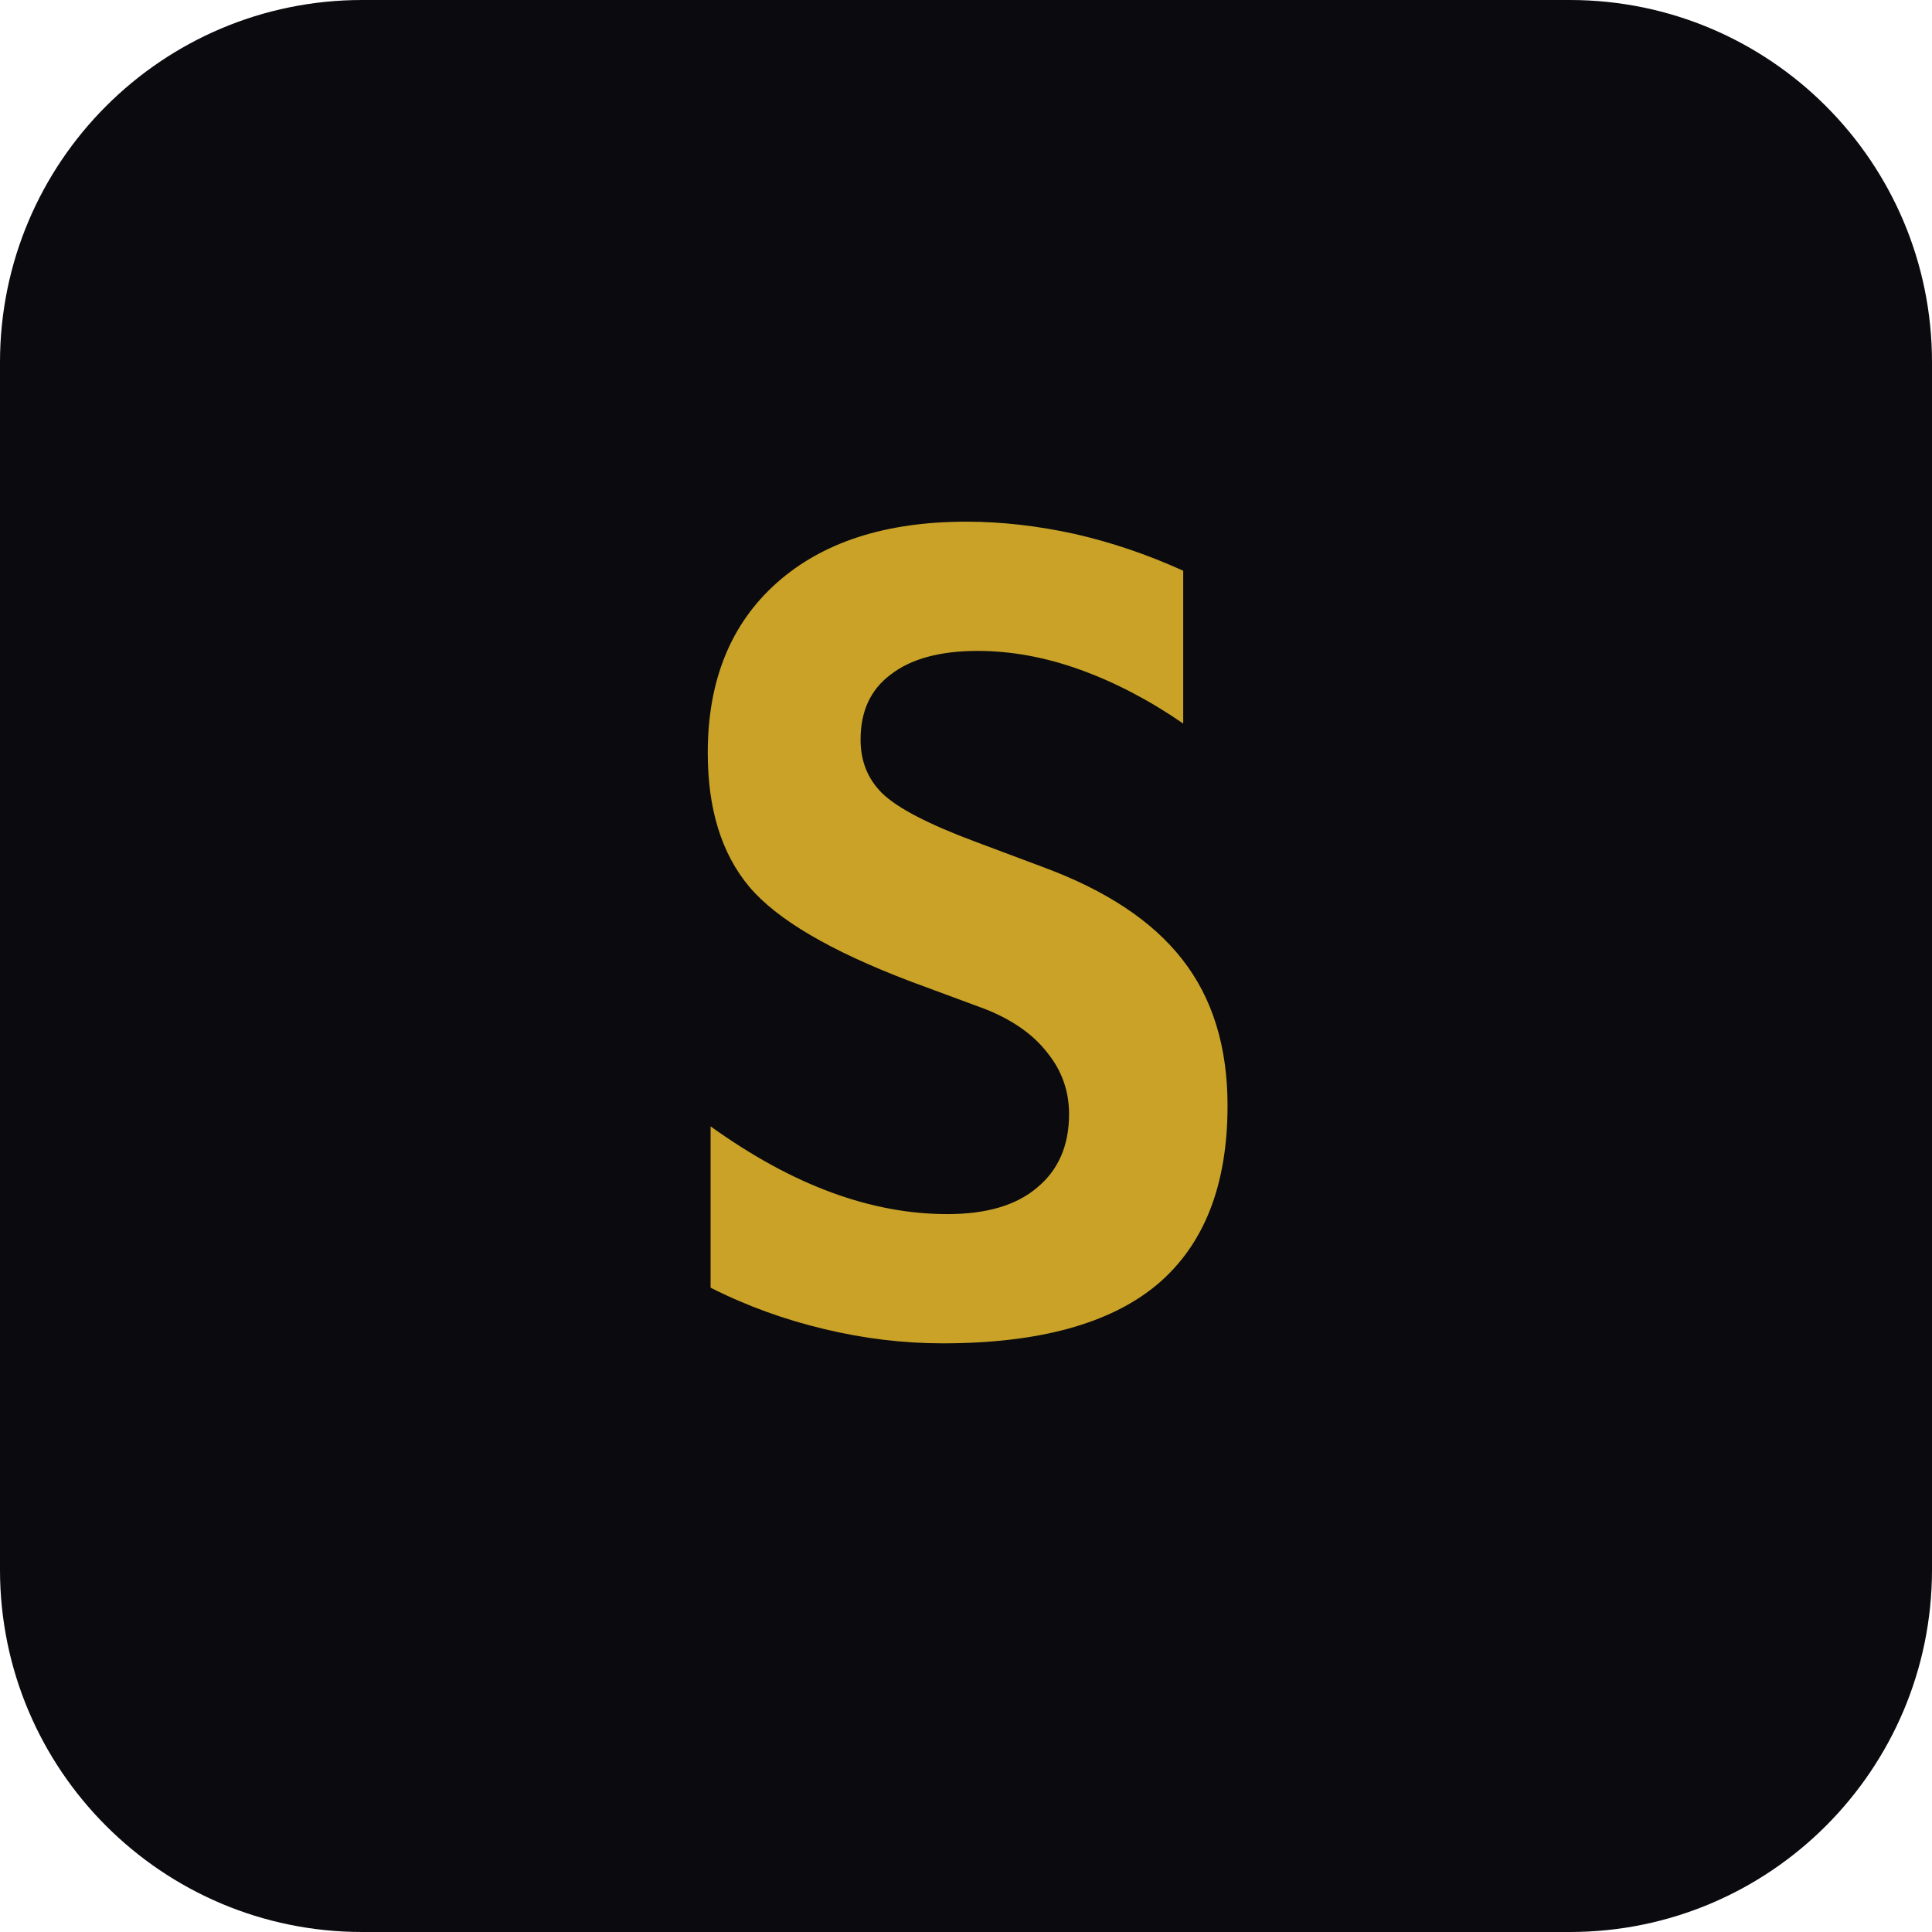
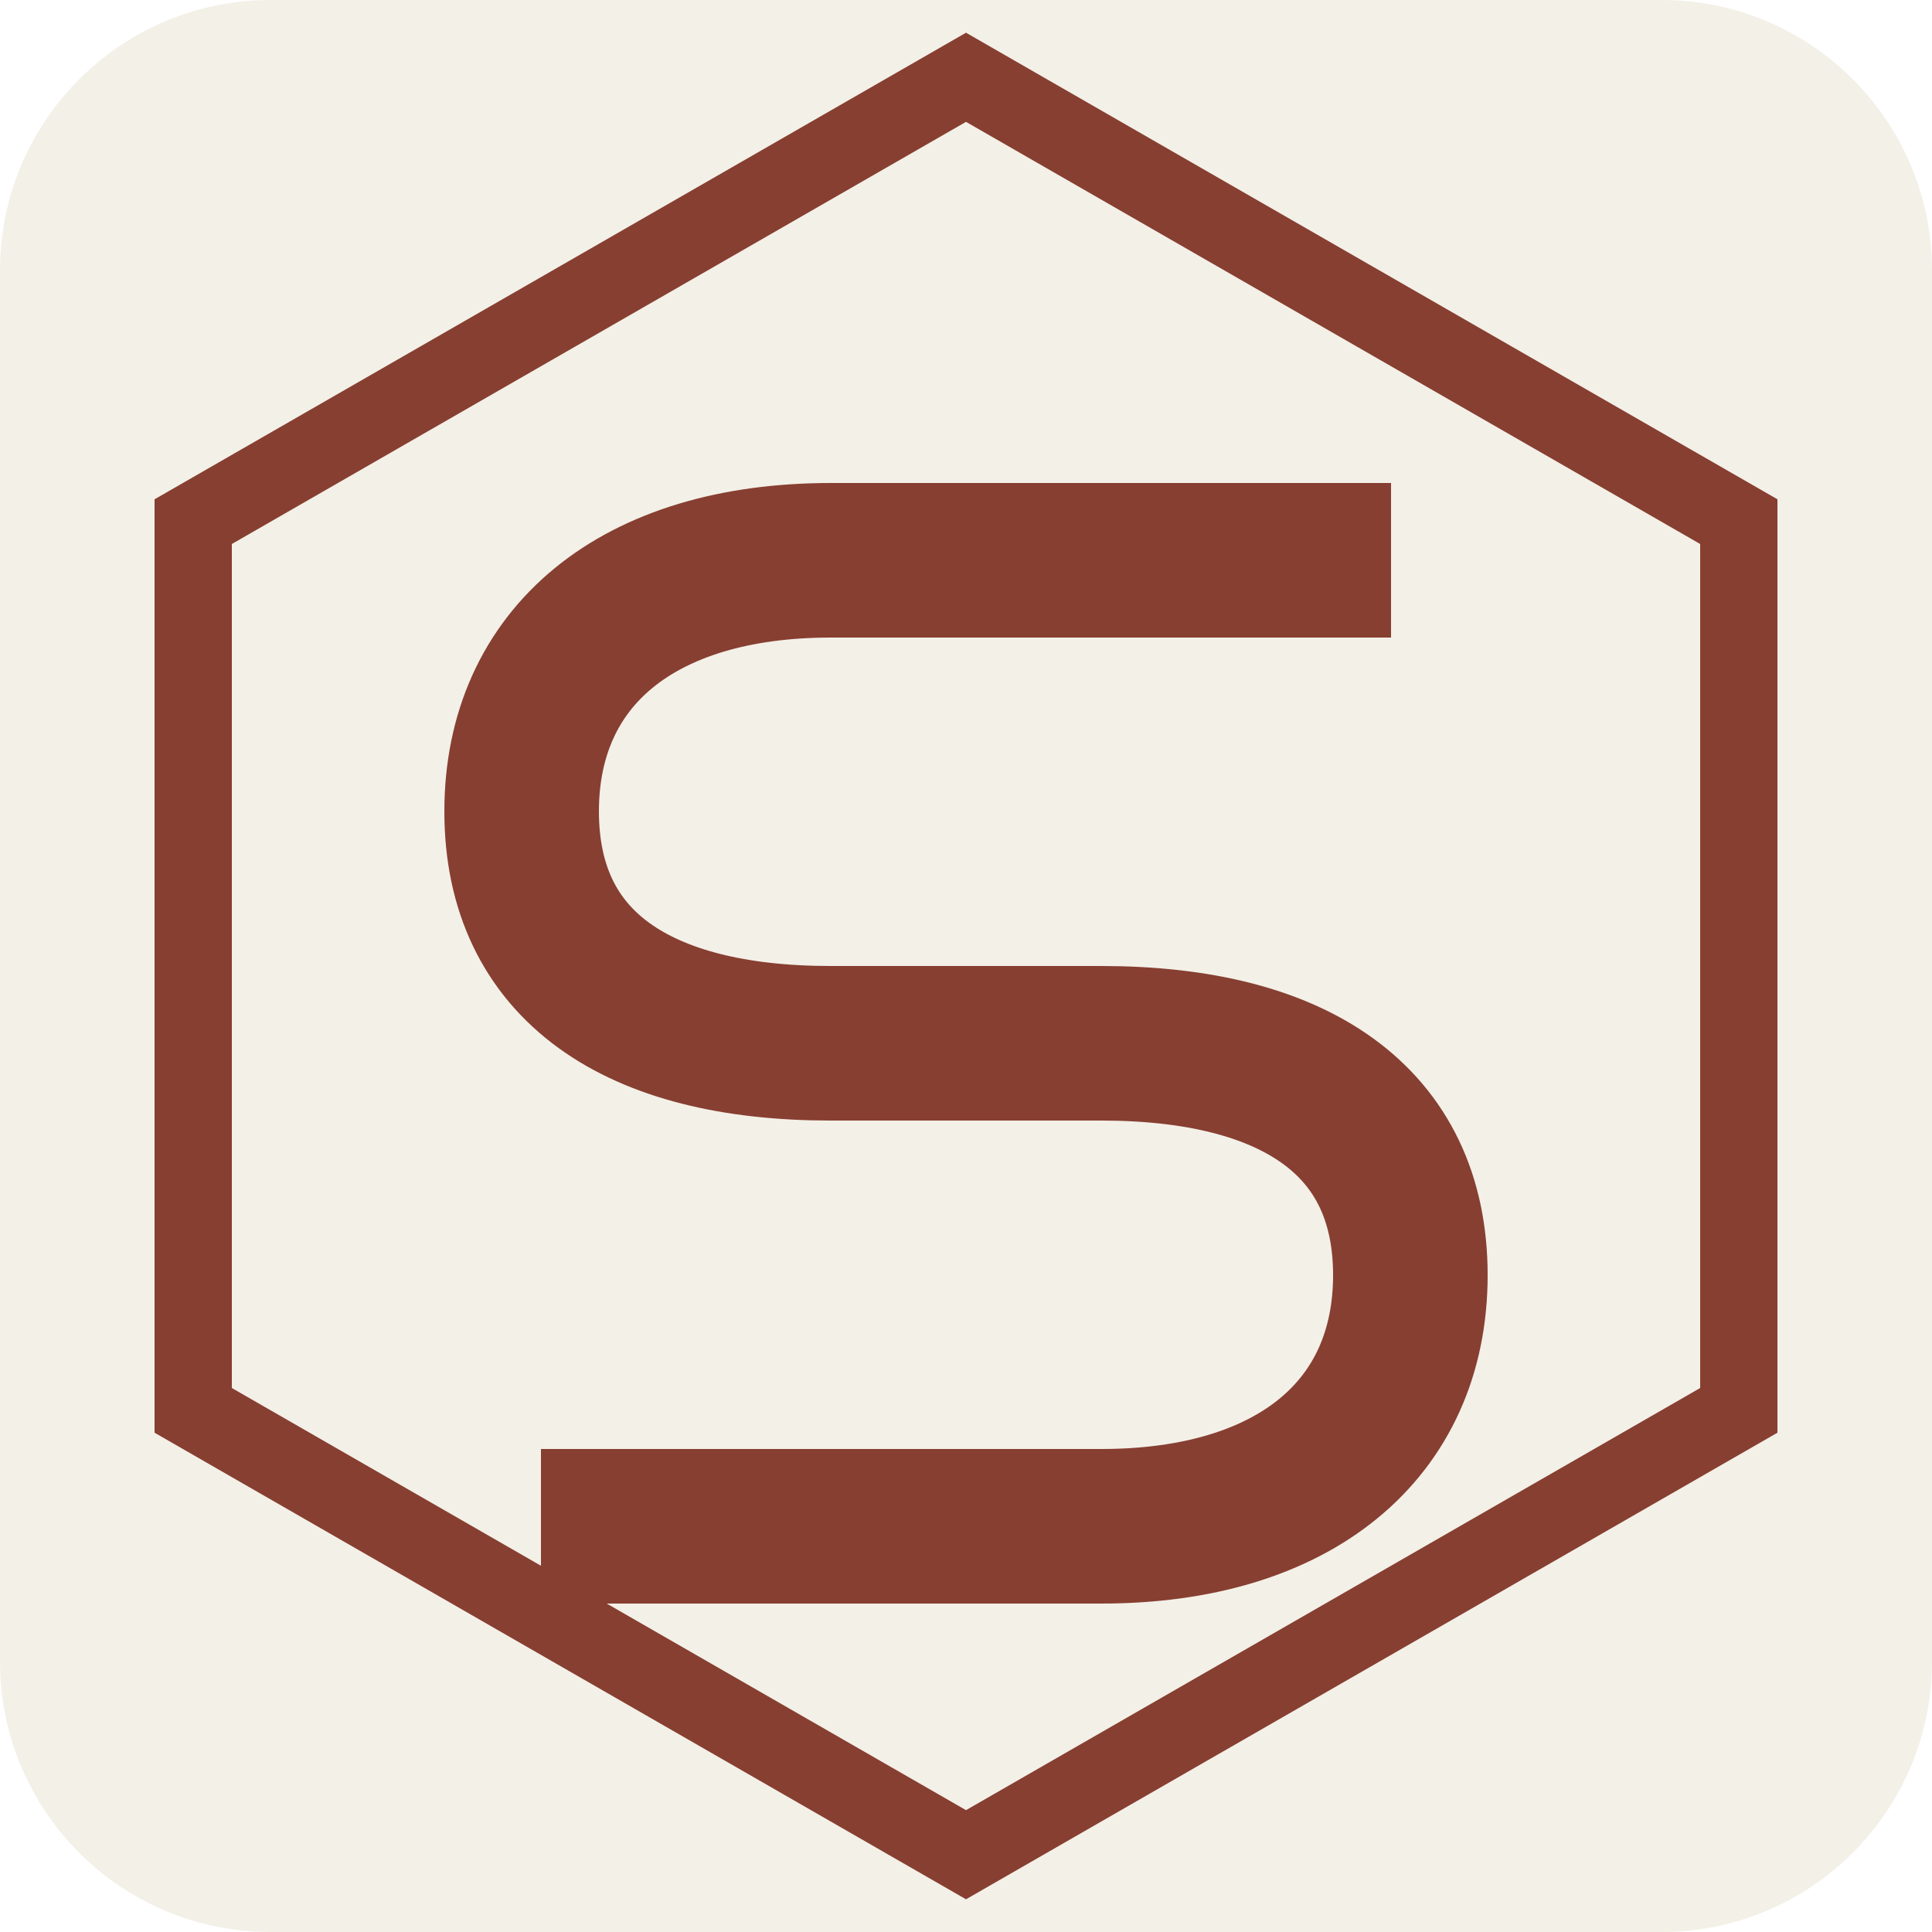
- <svg xmlns="http://www.w3.org/2000/svg" viewBox="0 0 32 32">
-   <rect width="32" height="32" rx="6" fill="#0a0a0f" />
-   <text x="16" y="22" font-family="monospace" font-size="18" font-weight="bold" fill="#c9a227" text-anchor="middle">S</text>
+ <svg xmlns="http://www.w3.org/2000/svg" viewBox="0 0 100 100" fill="none">
+   <rect width="100" height="100" rx="14" fill="#f3f0e7" />
+   <path d="M50 4 90 27v46L50 96 10 73V27Z" stroke="#873f32" stroke-width="4" />
+   <path d="M68 29H43c-10 0-16 5-16 13s6 12 16 12h14c10 0 16 4 16 12S67 79 57 79H32" stroke="#873f32" stroke-width="8" stroke-linecap="square" />
</svg>
